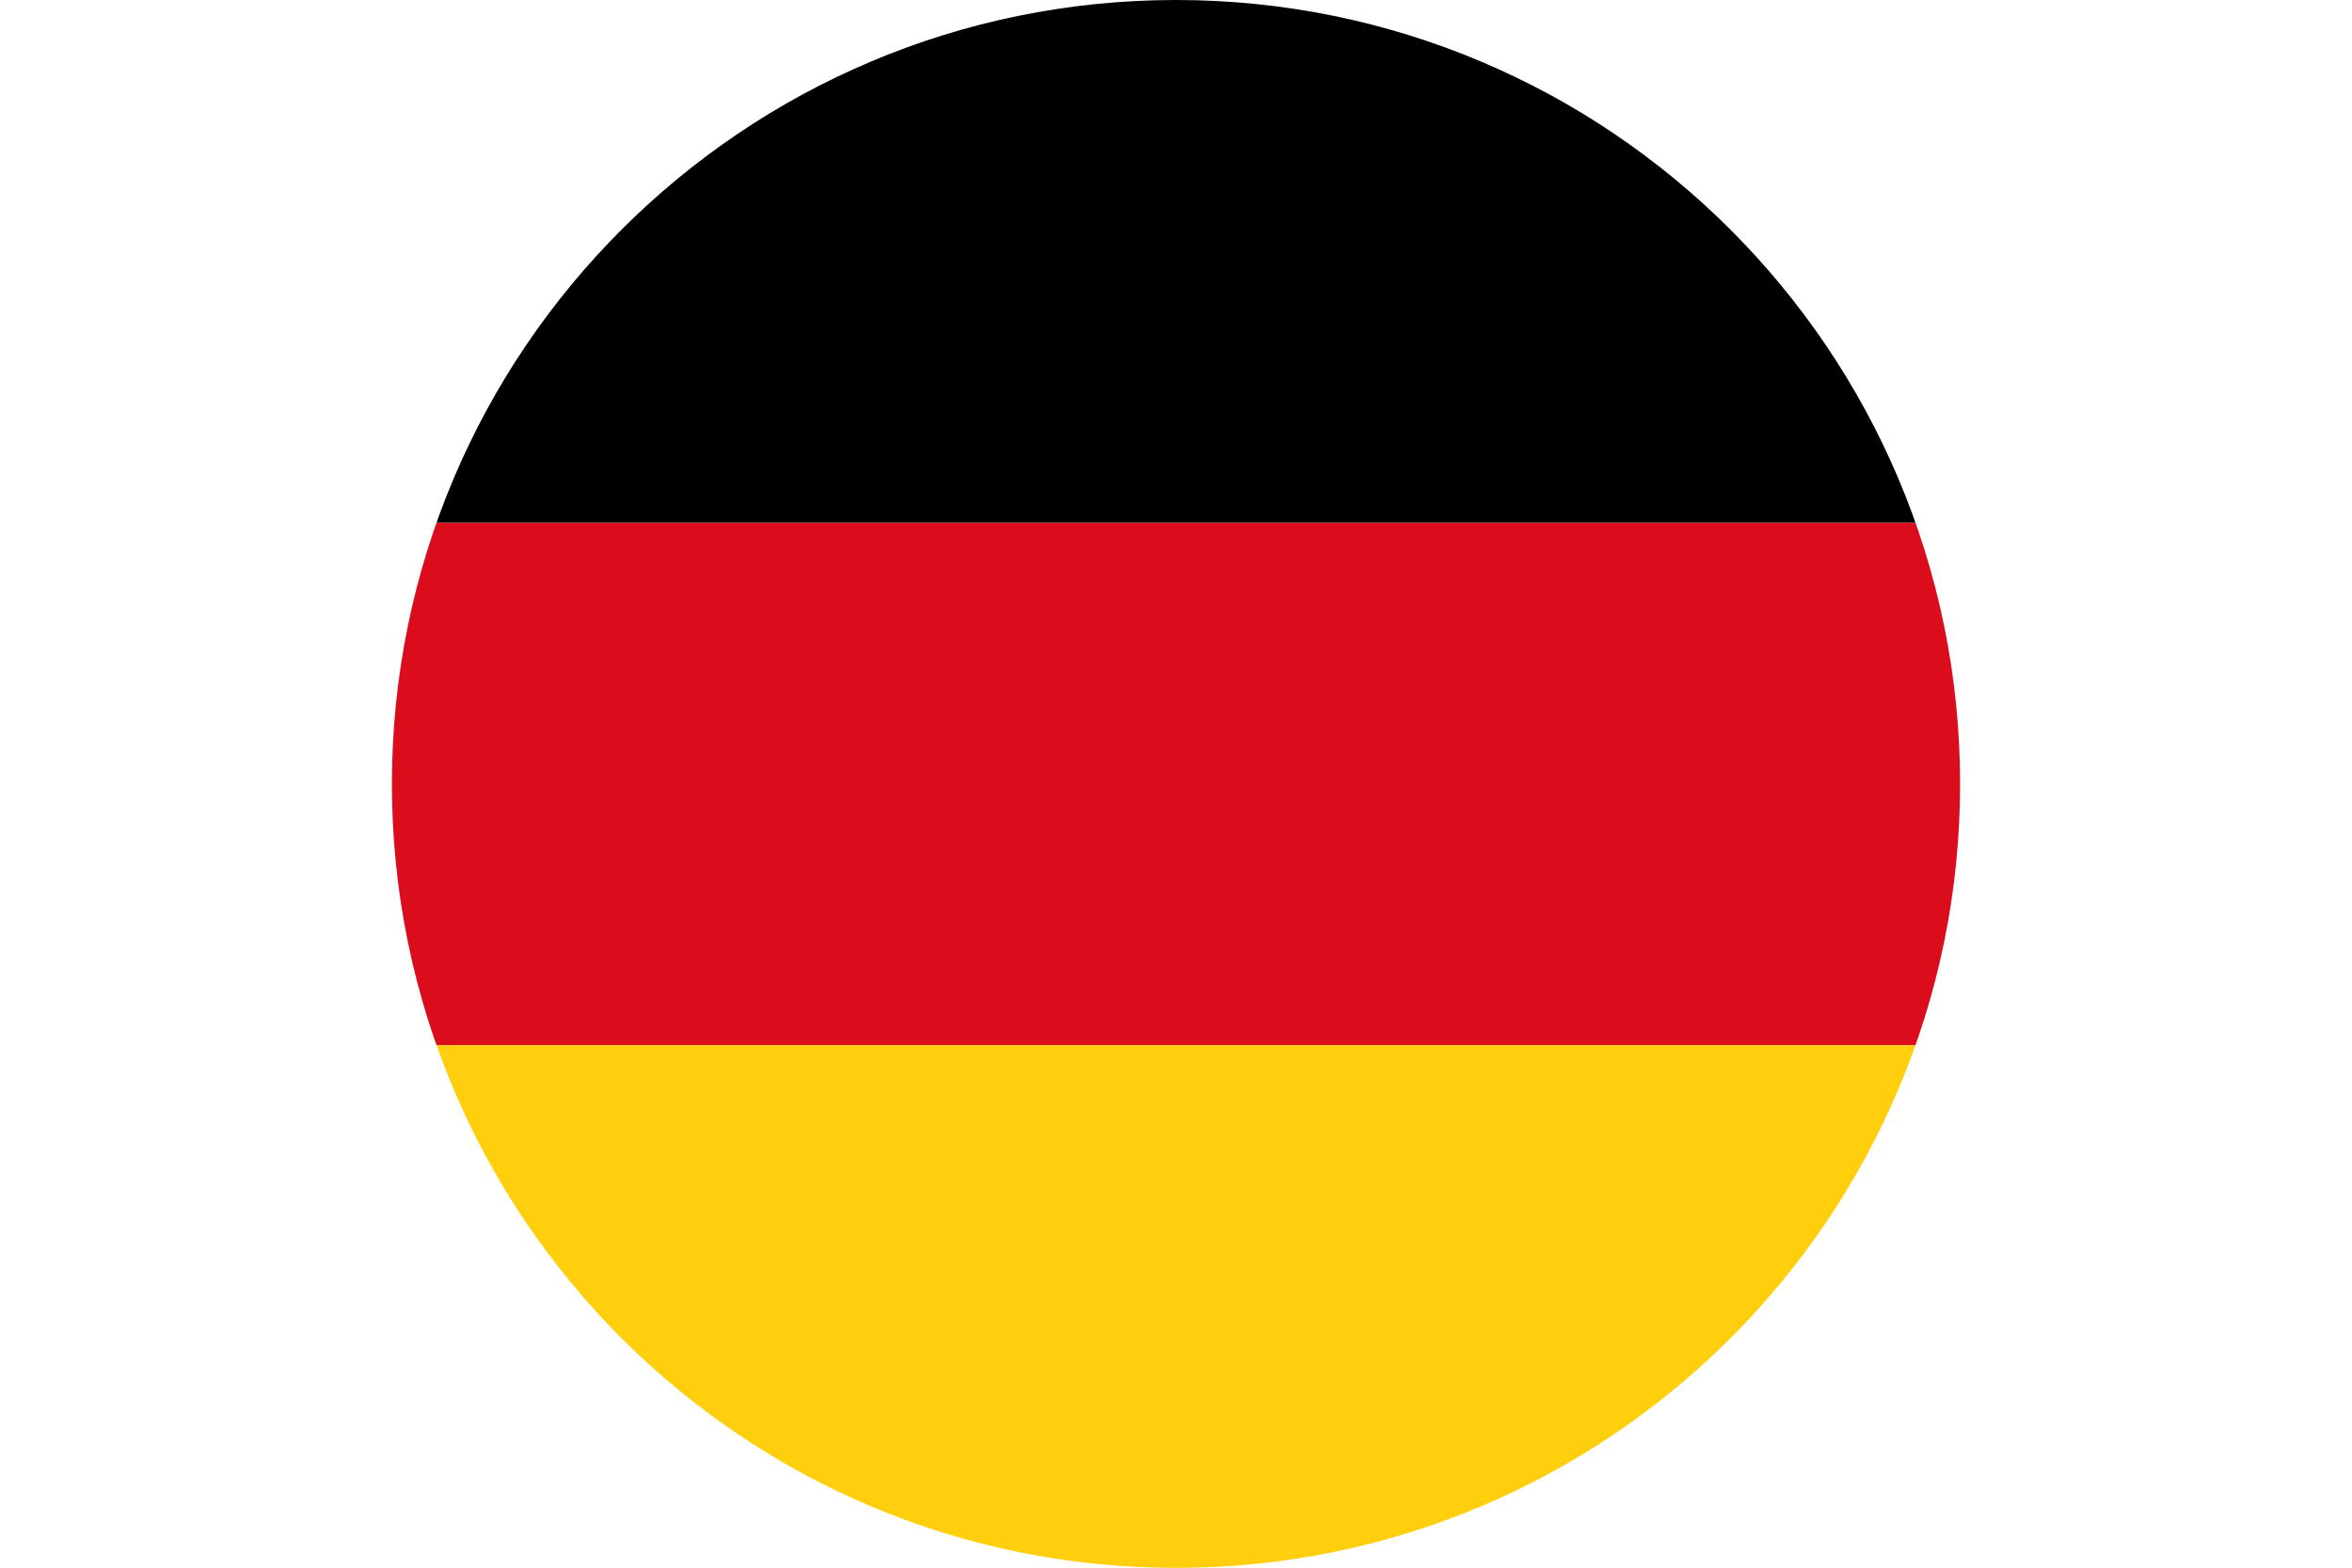
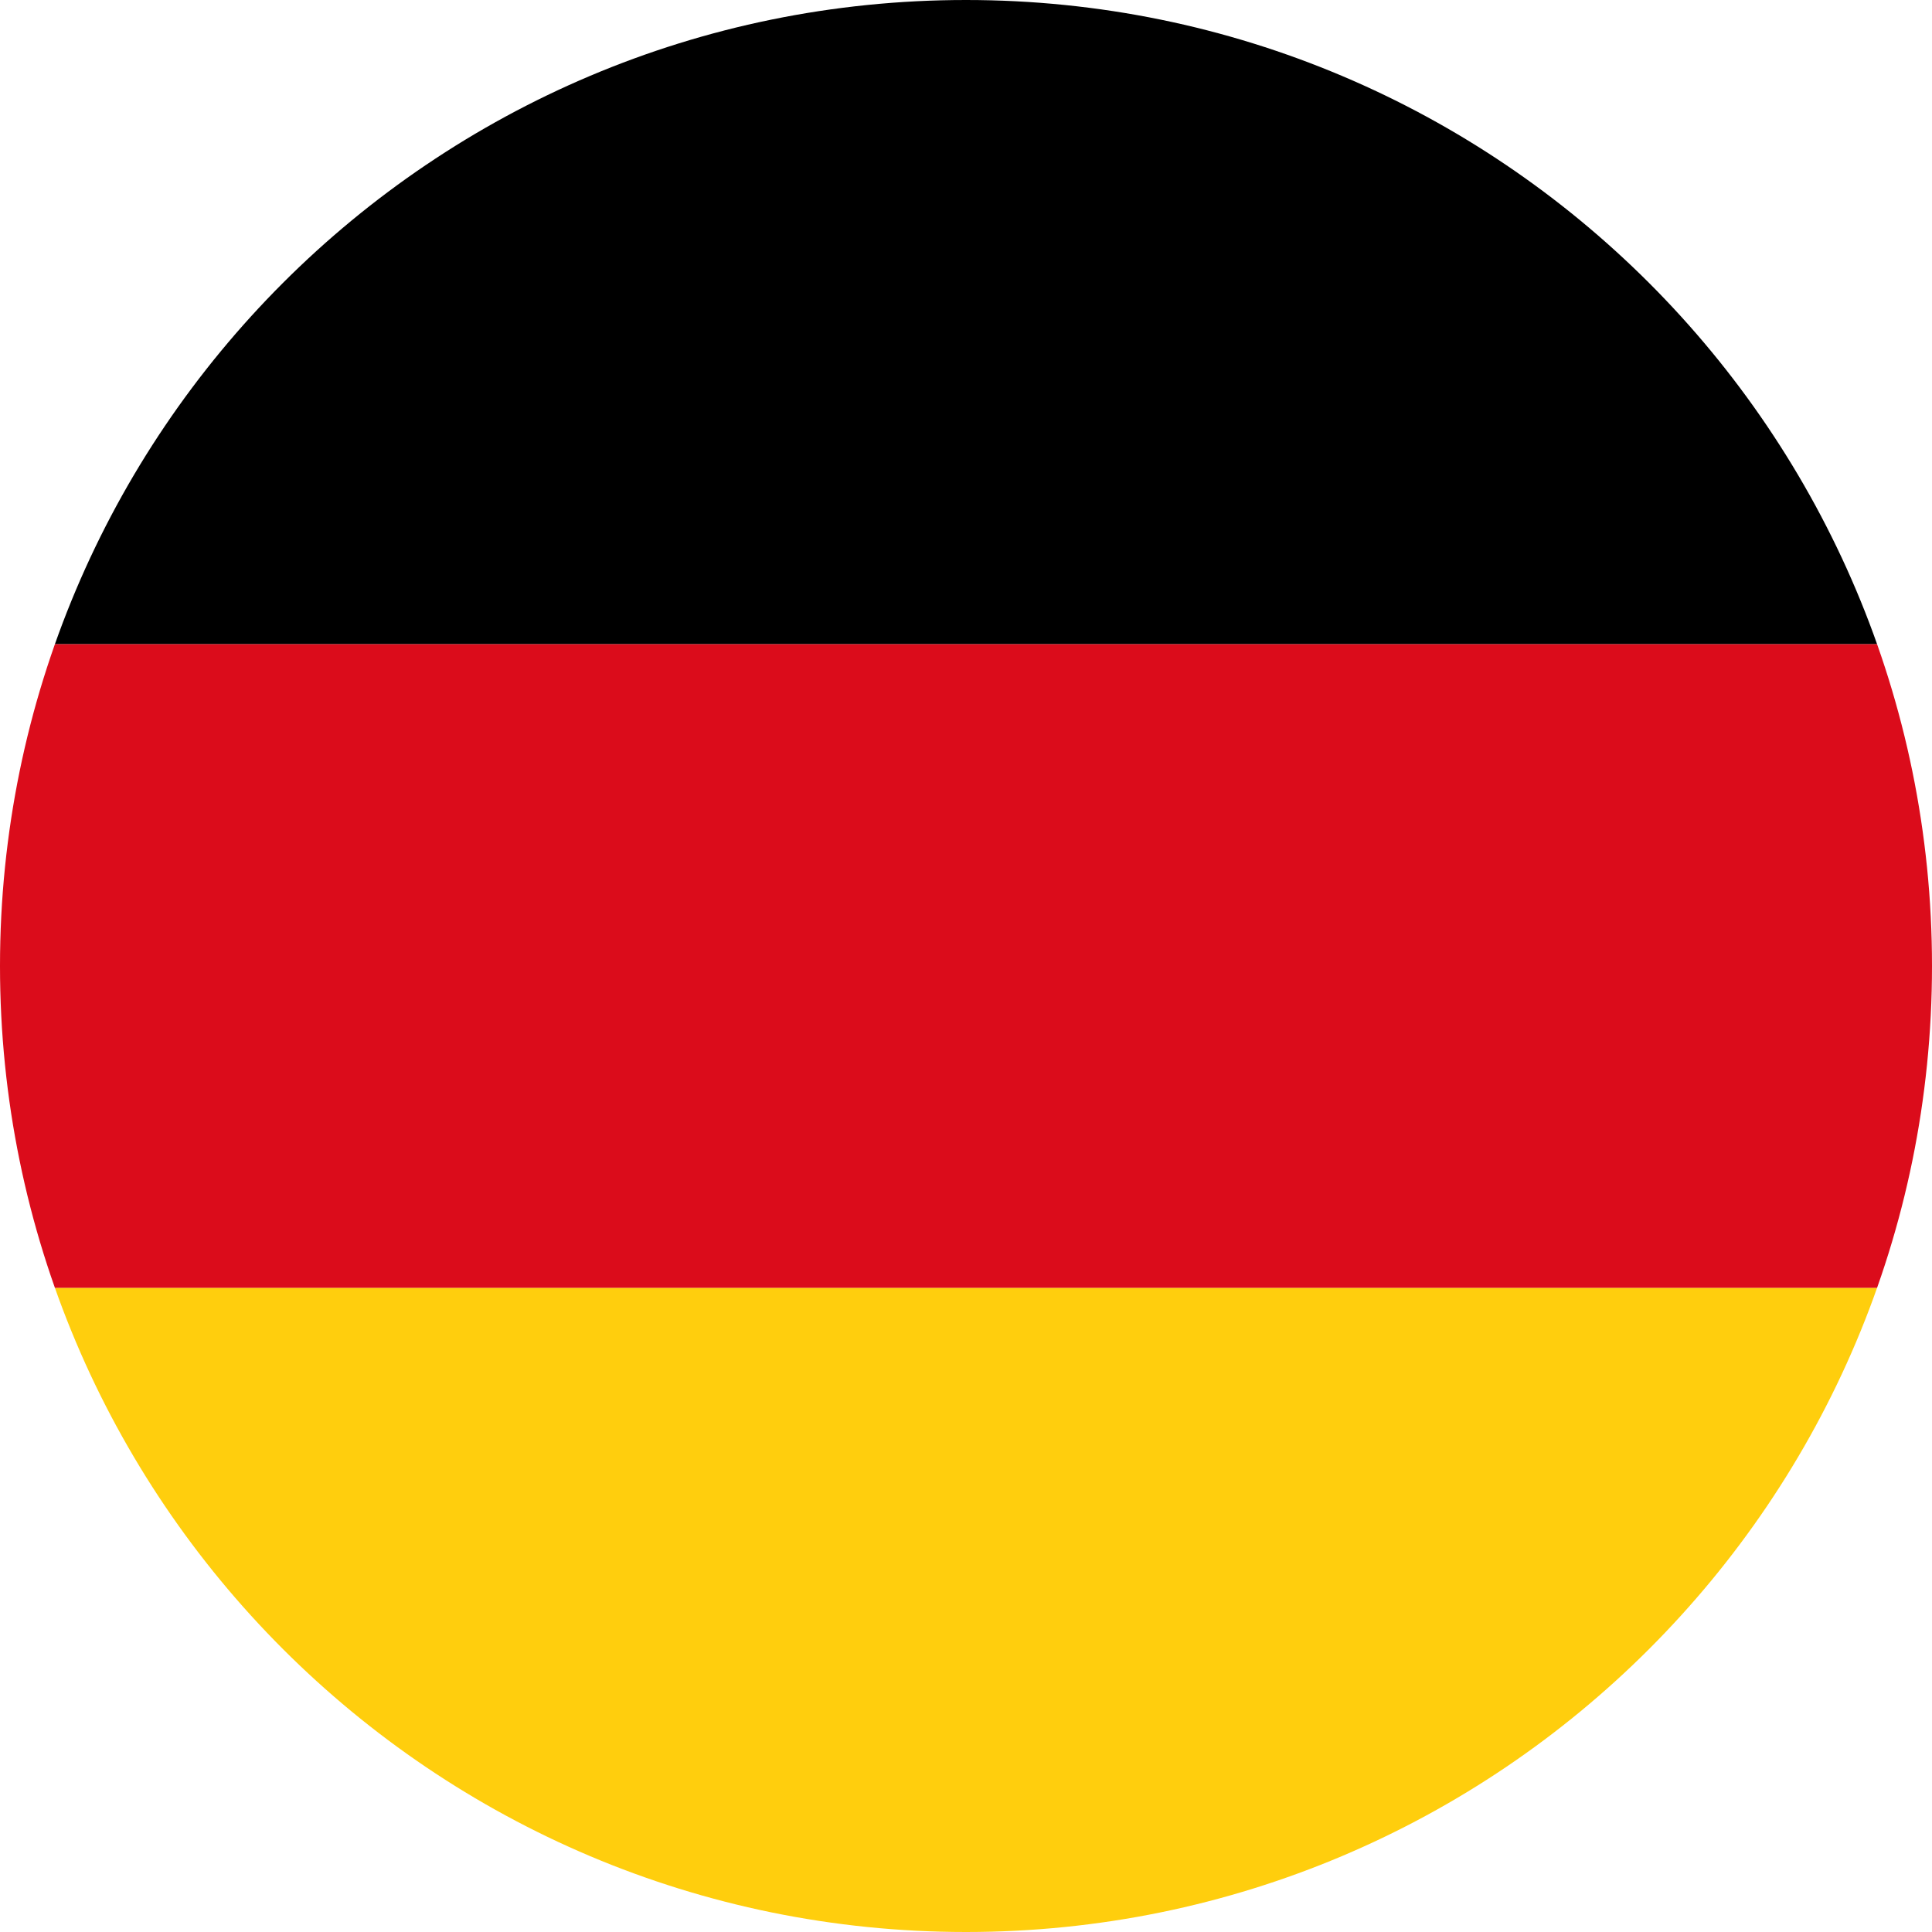
- <svg xmlns="http://www.w3.org/2000/svg" viewBox="0 0 85.04 56.69">
+ <svg xmlns="http://www.w3.org/2000/svg" id="Layer_1" data-name="Layer 1" viewBox="0 0 56.7 56.7">
  <defs>
    <style>.cls-1{fill:none;}.cls-2{clip-path:url(#clip-path);}.cls-3{fill:#db0c1b;}.cls-4{fill:#ffce0d;}</style>
-     <clipPath id="clip-path" transform="translate(0 0)">
-       <circle class="cls-1" cx="42.52" cy="28.35" r="28.35" />
+     <clipPath id="clip-path">
+       <circle class="cls-1" cx="28.35" cy="28.35" r="28.35" />
    </clipPath>
  </defs>
  <g id="Layer_2" data-name="Layer 2">
-     <g id="_ÎÓÈ_1" data-name="—ÎÓÈ 1">
+     <g id="_ÎÓÈ_1" data-name=" ÎÓÈ 1">
      <g class="cls-2">
-         <rect class="cls-3" y="18.9" width="85.04" height="18.9" />
-         <rect class="cls-4" y="37.8" width="85.04" height="18.9" />
-         <rect width="85.04" height="18.9" />
+         <rect class="cls-3" x="-14.17" y="18.9" width="85.04" height="18.9" />
+         <rect class="cls-4" x="-14.17" y="37.8" width="85.04" height="18.9" />
+         <rect x="-14.17" width="85.04" height="18.9" />
      </g>
    </g>
  </g>
</svg>
